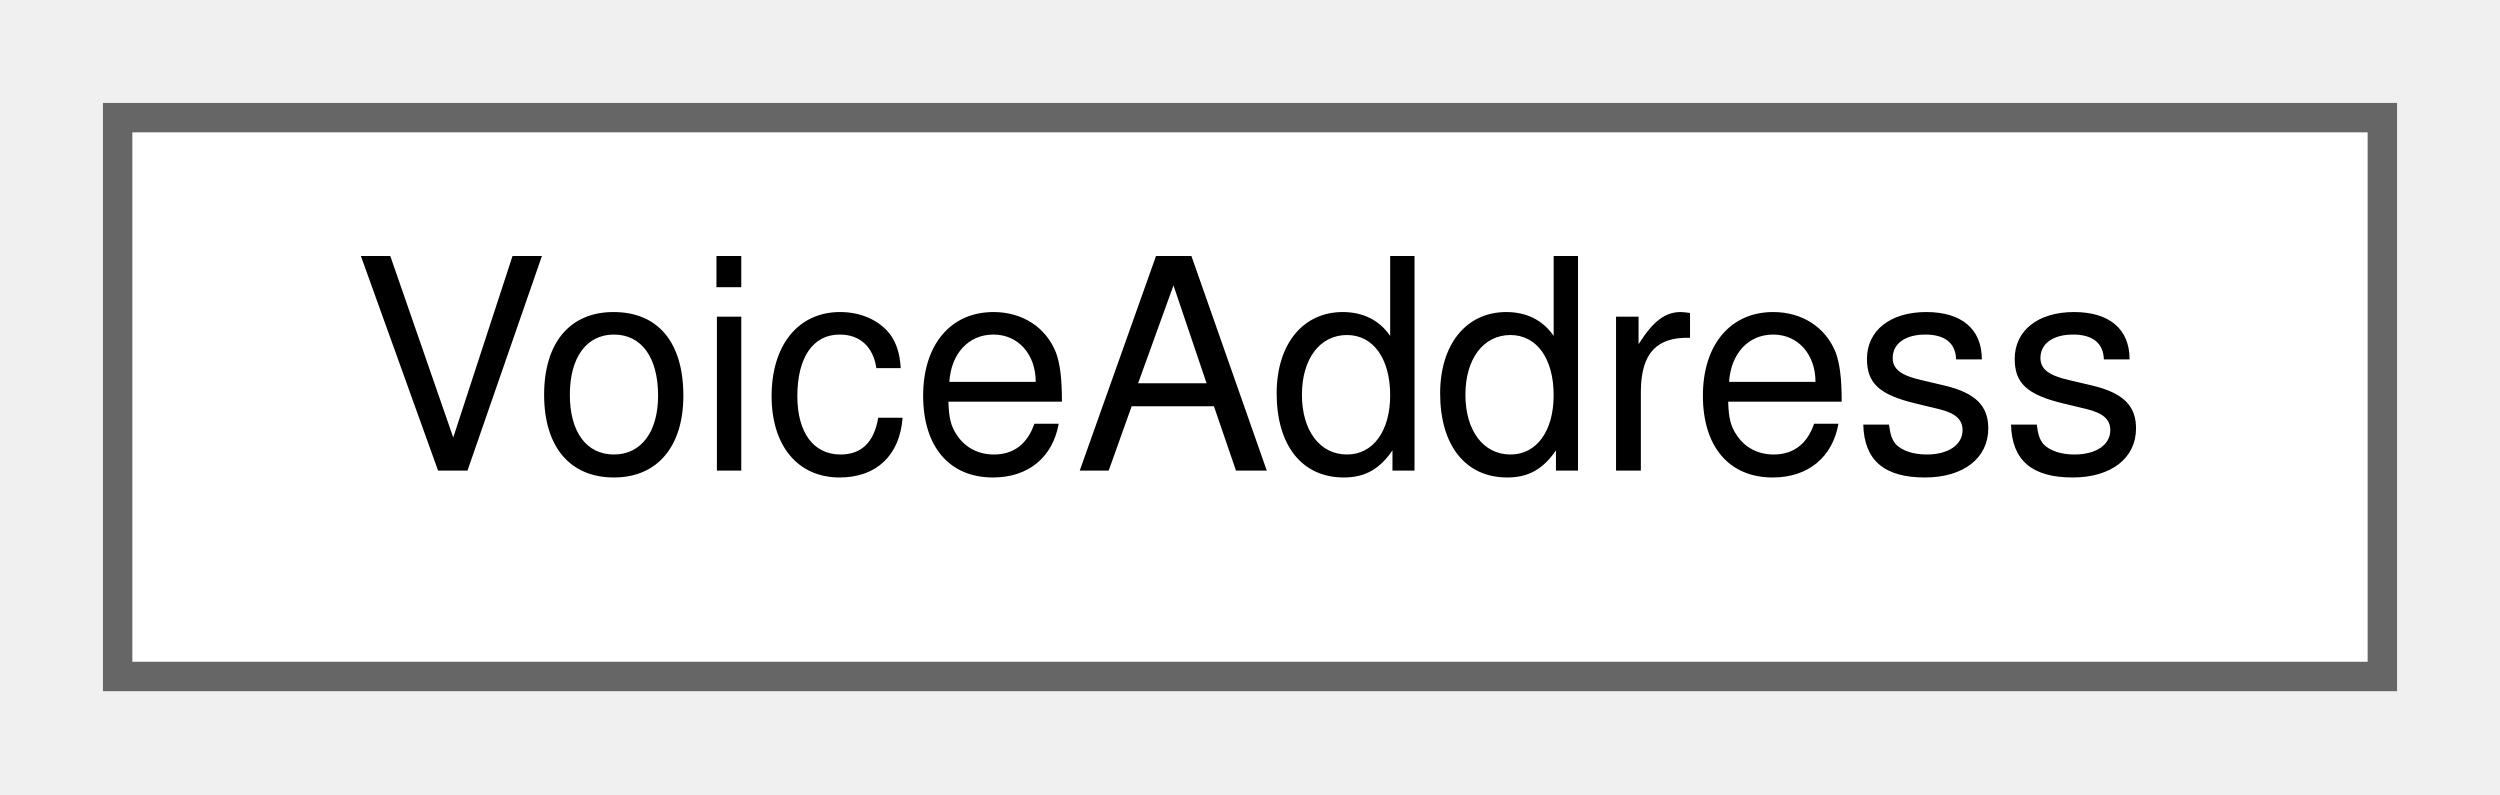
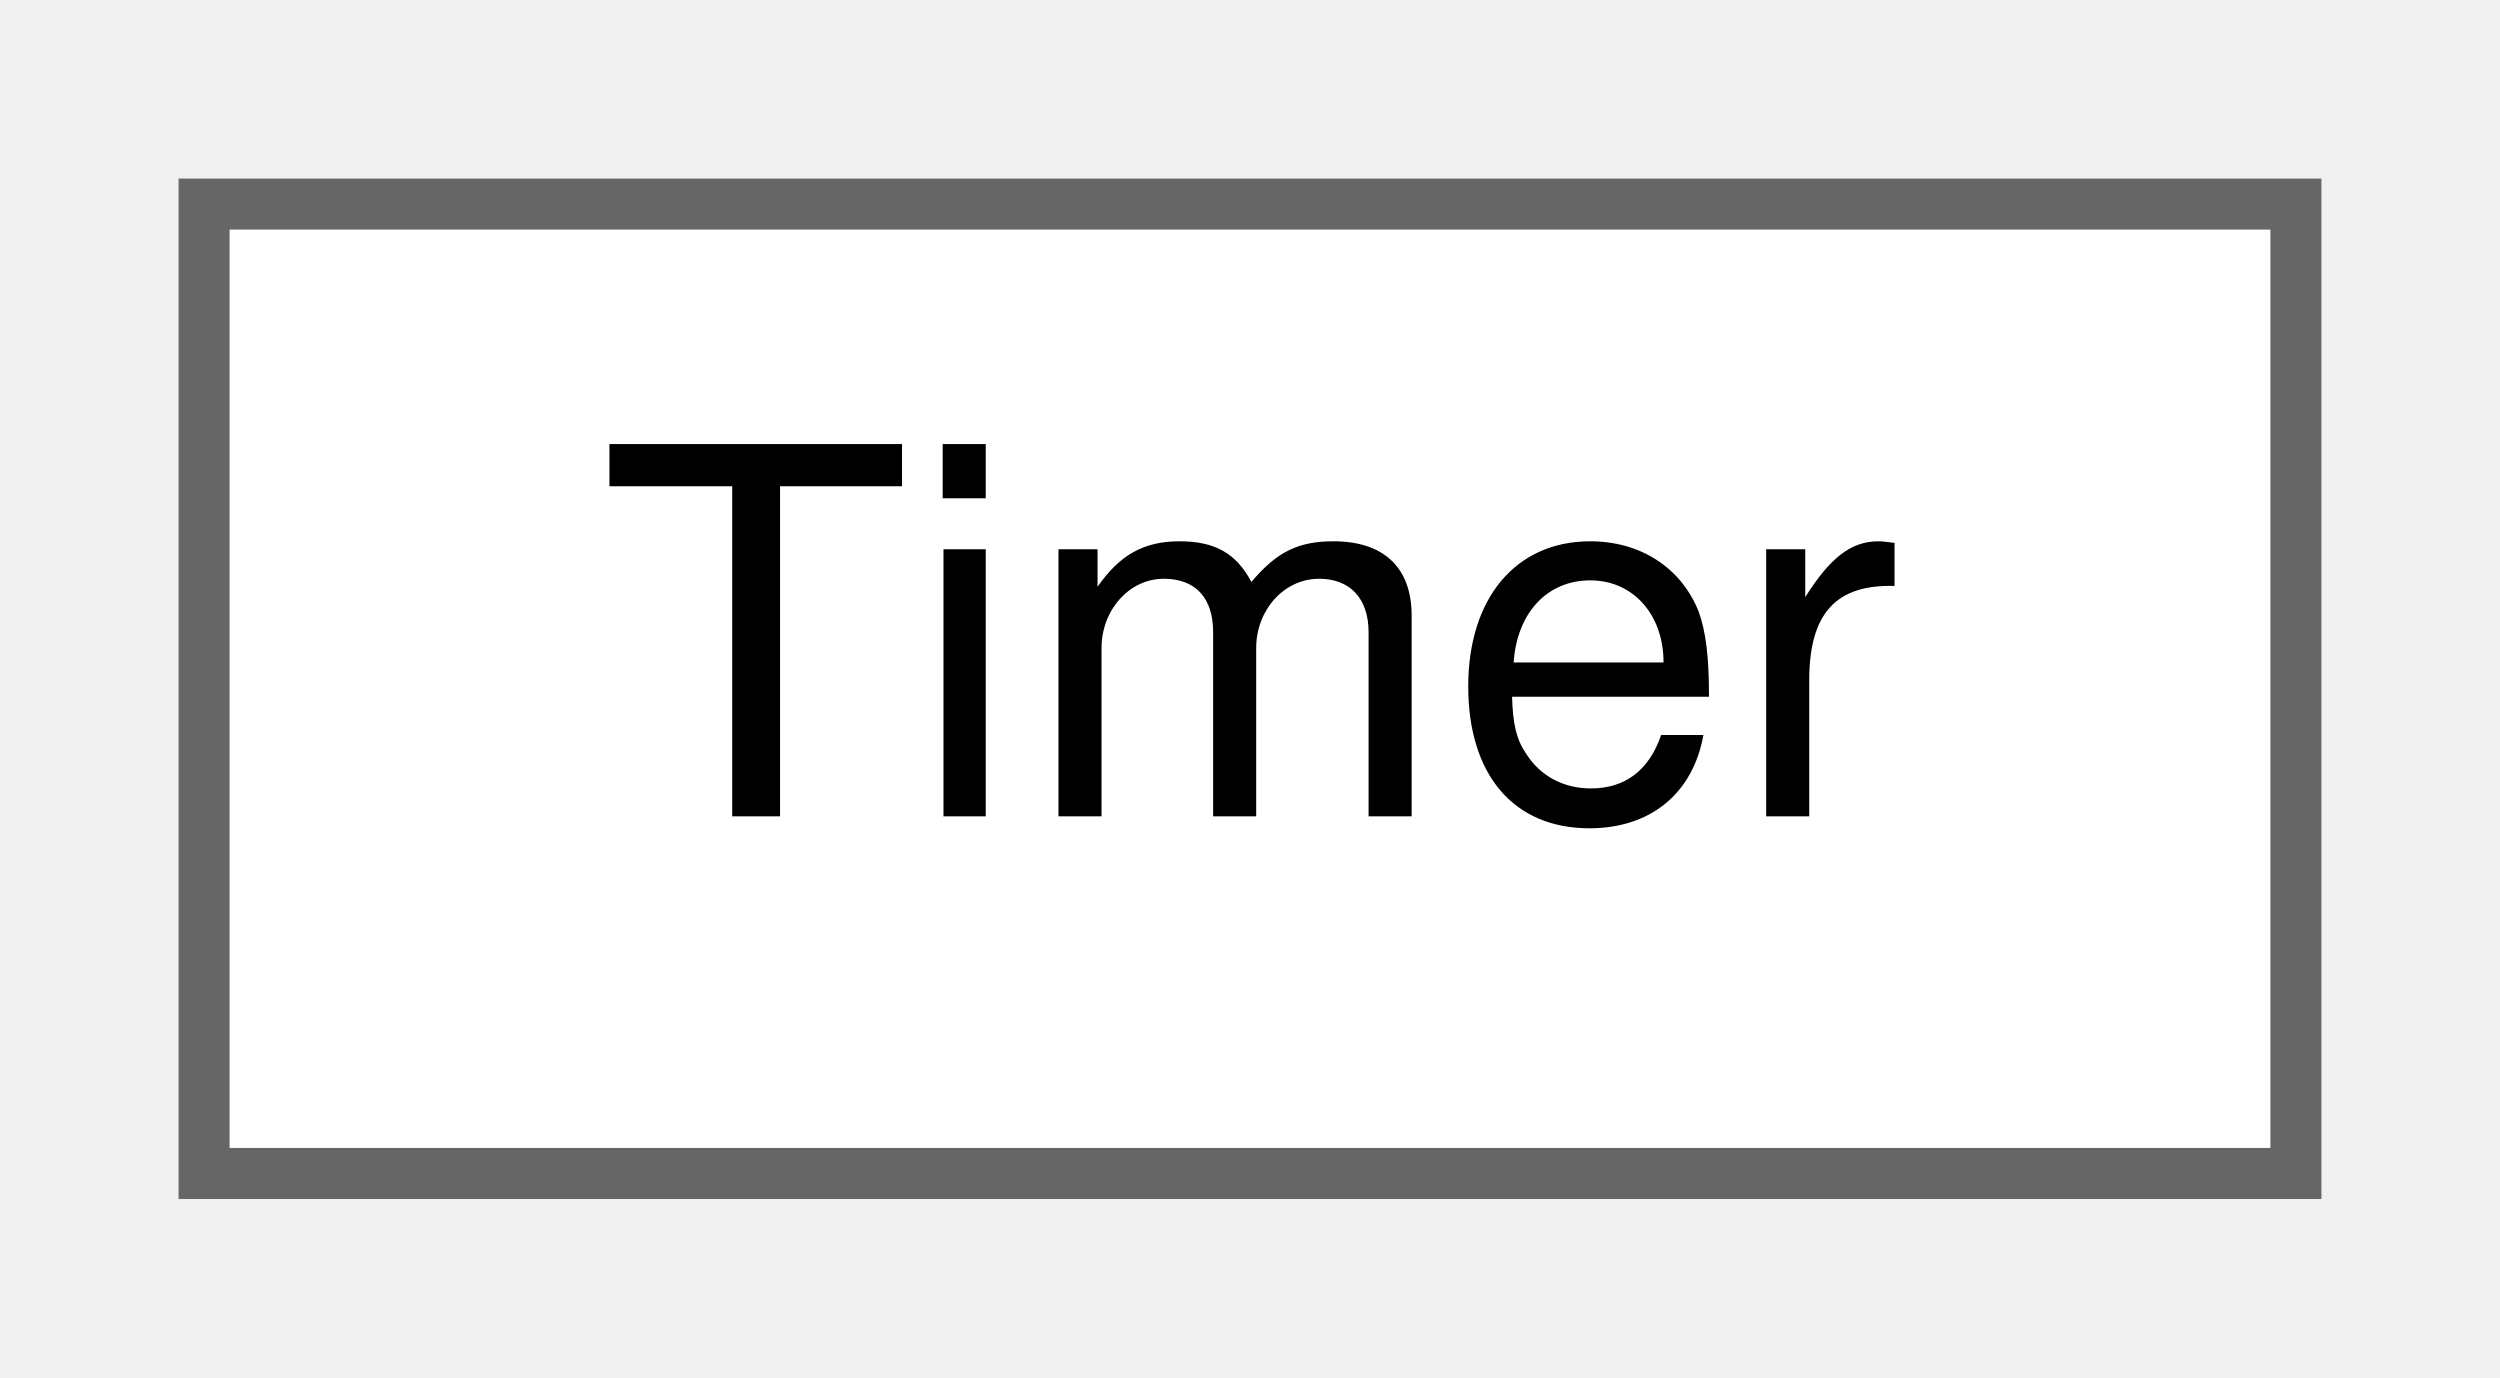
- <svg xmlns="http://www.w3.org/2000/svg" xmlns:xlink="http://www.w3.org/1999/xlink" width="85pt" height="27pt" viewBox="0.00 0.00 85.00 27.00">
+ <svg xmlns="http://www.w3.org/2000/svg" xmlns:xlink="http://www.w3.org/1999/xlink" width="49pt" height="27pt" viewBox="0.00 0.00 49.00 27.00">
  <g id="graph0" class="graph" transform="scale(1 1) rotate(0) translate(4 23)">
    <g id="node1" class="node">
      <g id="a_node1">
-         <a xlink:href="_voice_allocator_8h.html#struct_voice_address" target="_top" xlink:title=" ">
-           <polygon fill="white" stroke="#666666" points="77,-19 0,-19 0,0 77,0 77,-19" />
-           <text text-anchor="middle" x="38.5" y="-7" font-family="Helvetica,sans-Serif" font-size="10.00">VoiceAddress</text>
+         <a xlink:href="struct_timer.html" target="_top" xlink:title="Base class for timer.">
+           <polygon fill="white" stroke="#666666" points="41,-19 0,-19 0,0 41,0 41,-19" />
+           <text text-anchor="middle" x="20.5" y="-7" font-family="Helvetica,sans-Serif" font-size="10.00">Timer</text>
        </a>
      </g>
    </g>
  </g>
</svg>
